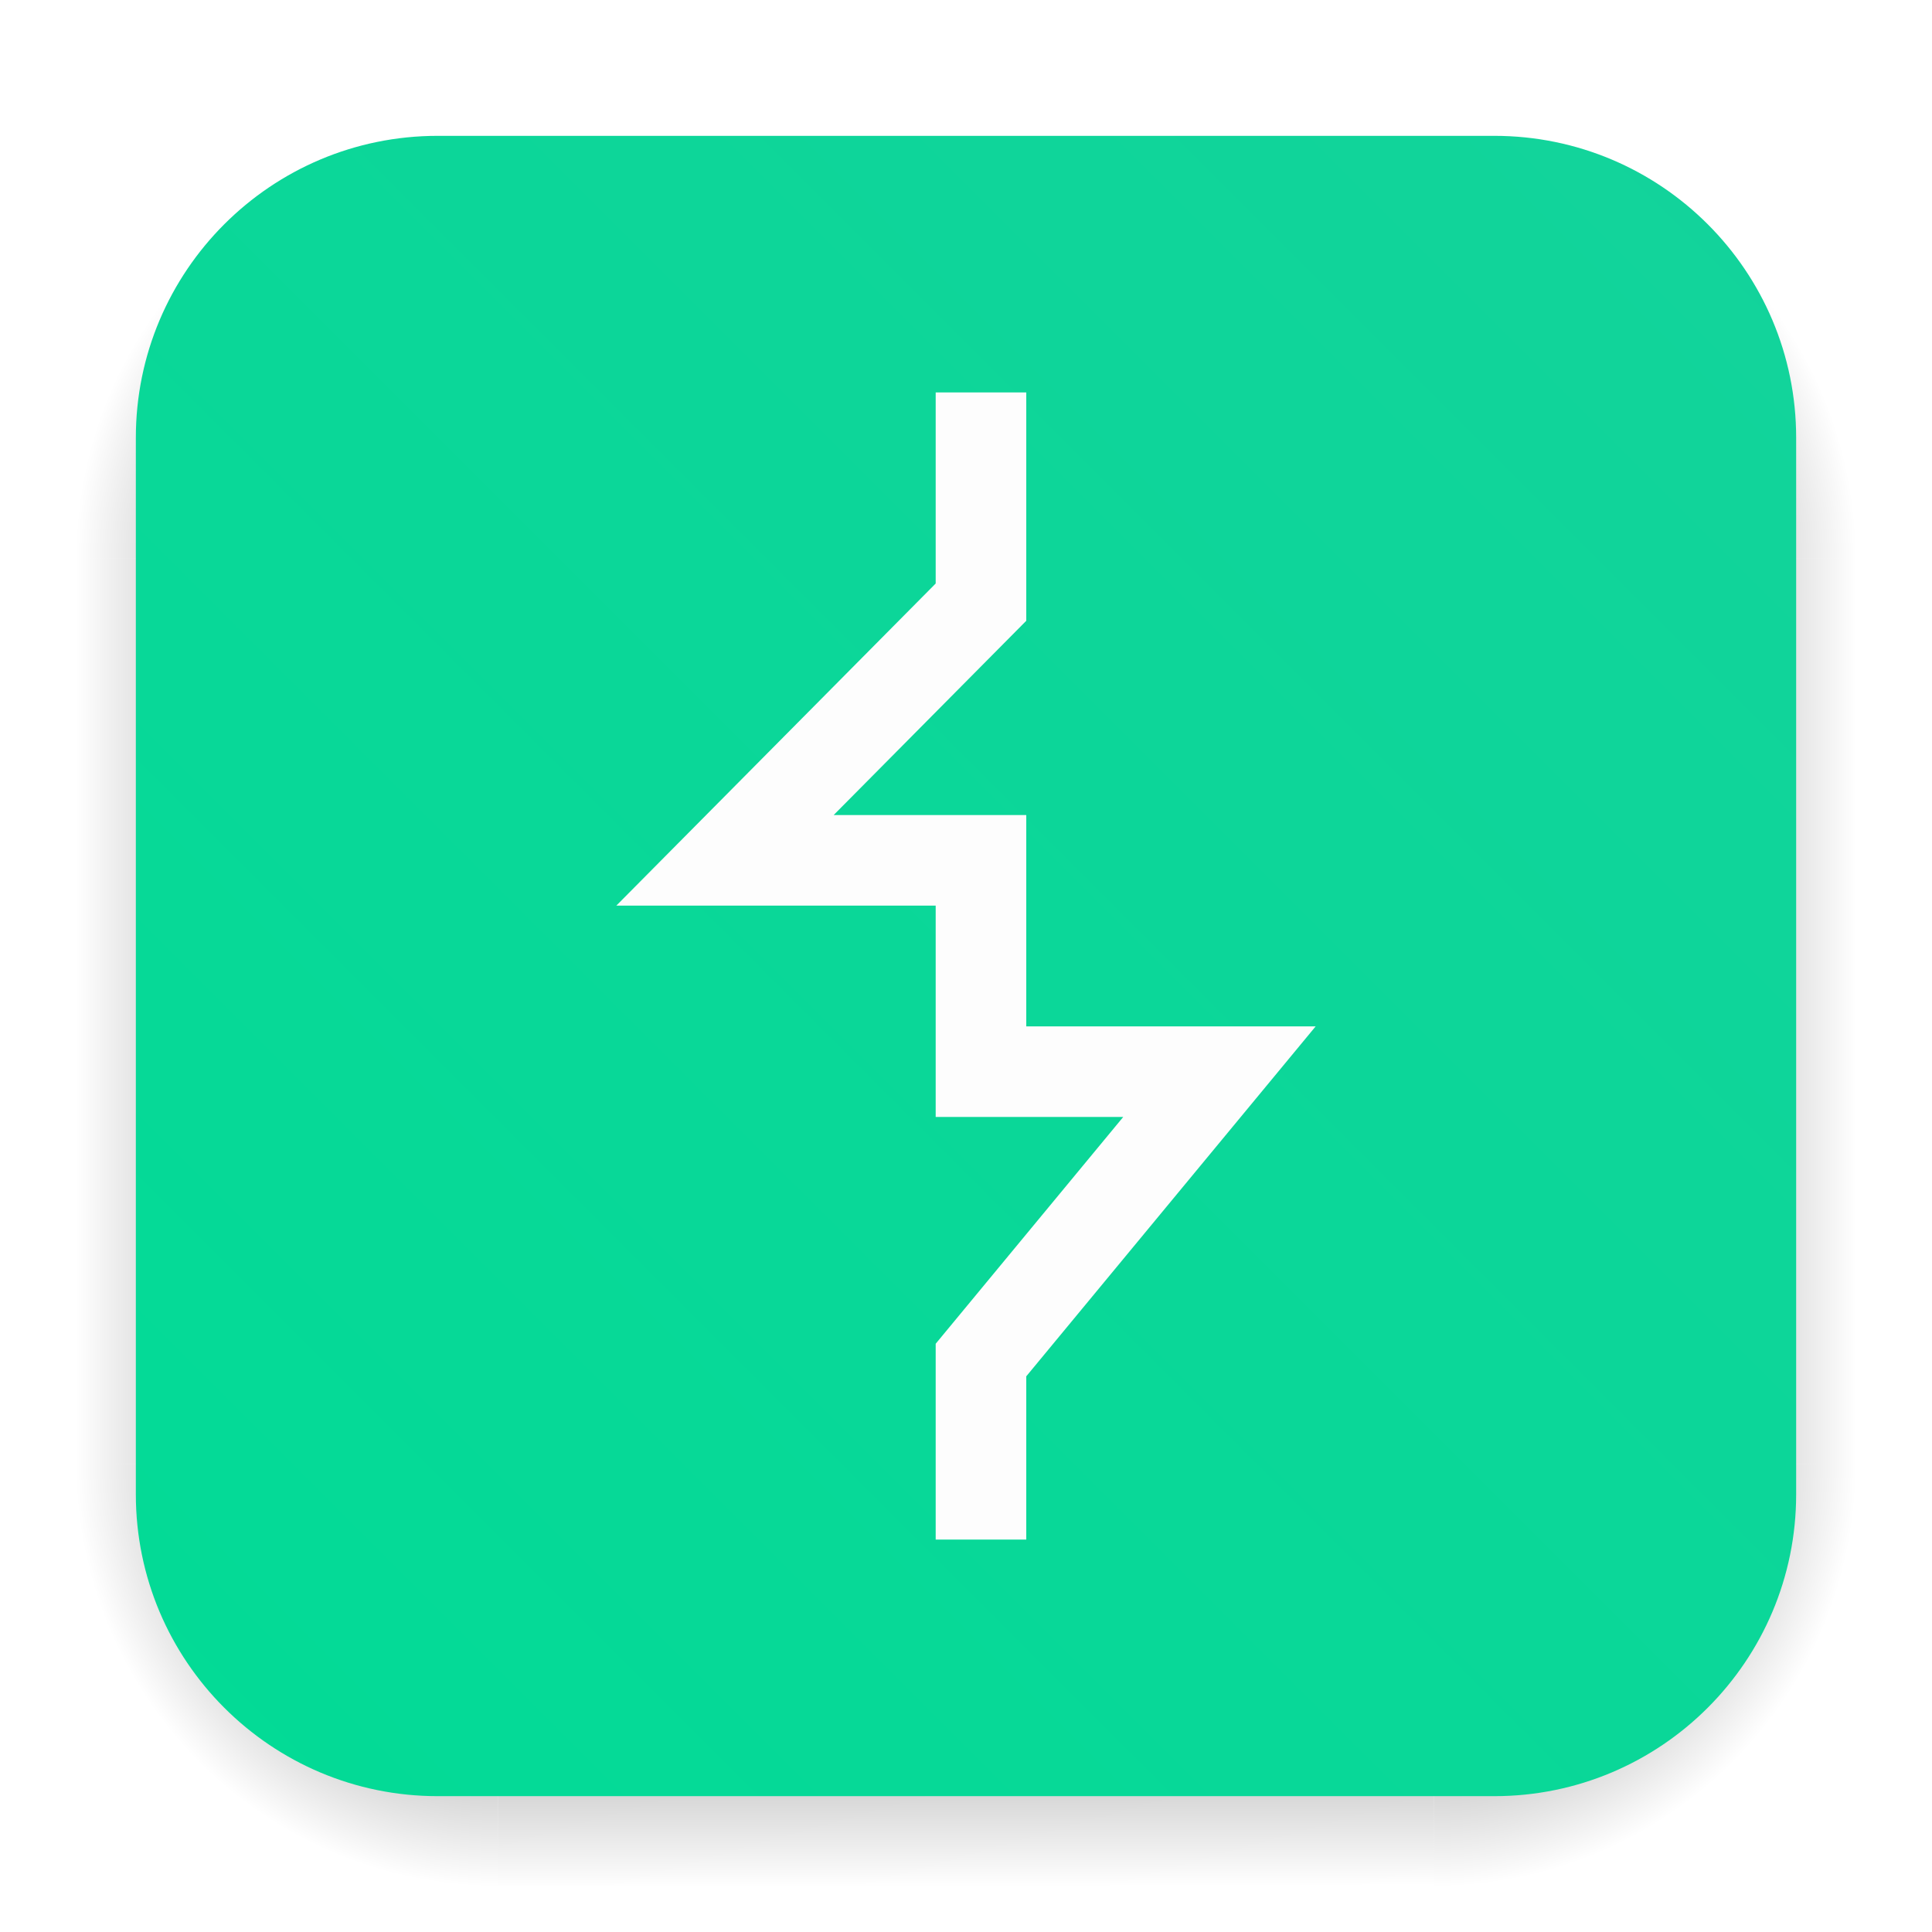
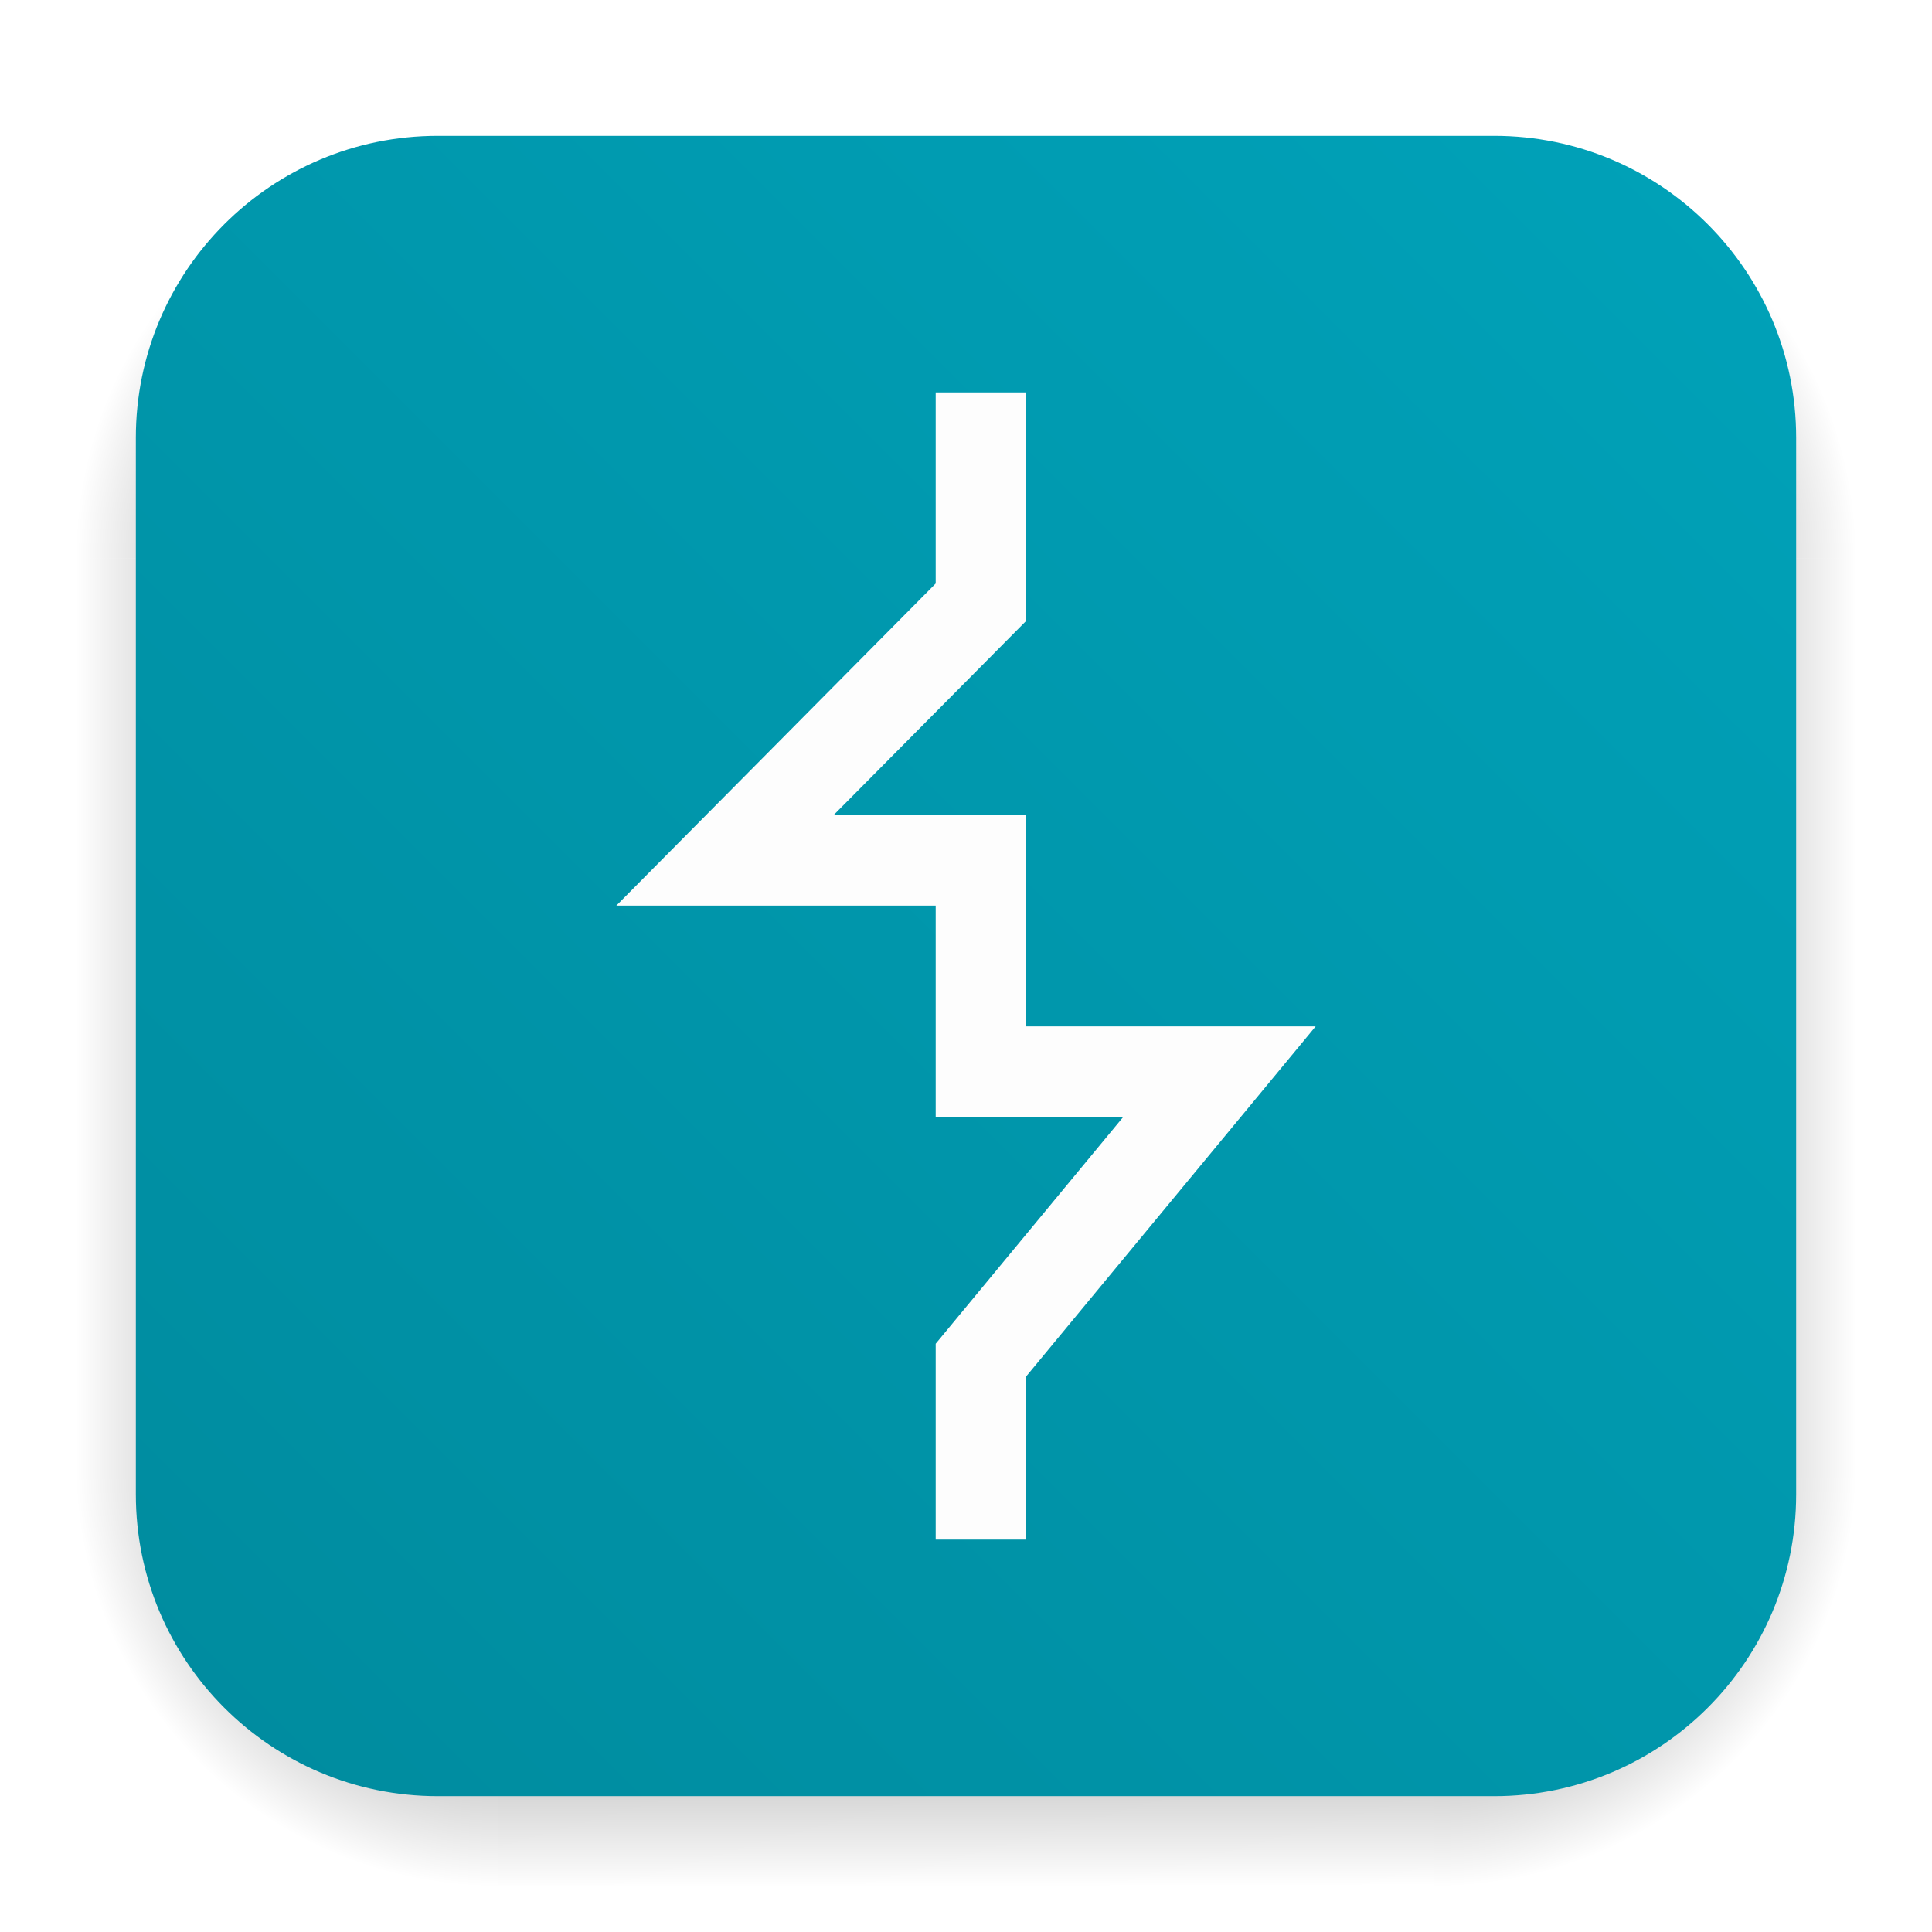
- <svg xmlns="http://www.w3.org/2000/svg" width="64" height="64" version="1">
-   <defs>
+ <svg xmlns="http://www.w3.org/2000/svg" width="64" height="64" version="1" id="svg18">
+   <defs id="defs18">
    <filter id="filter1057" x="-.027" y="-.027" width="1.054" height="1.054" color-interpolation-filters="sRGB">
-       <feGaussianBlur stdDeviation="0.619" />
+       <feGaussianBlur stdDeviation="0.619" id="feGaussianBlur1" />
    </filter>
    <linearGradient id="linearGradient1053" x1="-127" x2="-72" y1="60" y2="5" gradientTransform="translate(131.5 -.51)" gradientUnits="userSpaceOnUse">
-       <stop stop-color="#02db96" offset="0" />
-       <stop stop-color="#13d39b" offset="1" />
+       <stop stop-color="#02db96" offset="0" id="stop1" style="stop-color:#008b9e;stop-opacity:1;" />
+       <stop stop-color="#13d39b" offset="1" id="stop2" style="stop-color:#00a2b9;stop-opacity:1;" />
    </linearGradient>
    <radialGradient id="gradient_ds_br" cx="0" cy="0" r="1" gradientUnits="userSpaceOnUse" gradientTransform="matrix(13.9984,0.00477622,-0.00477841,14.0048,47.5016,48.4952)">
-       <stop offset="0.65" id="stop1" />
-       <stop offset="1" stop-opacity="0" id="stop2" />
+       <stop offset="0.65" id="stop3" />
+       <stop offset="1" stop-opacity="0" id="stop4" />
    </radialGradient>
    <linearGradient id="gradient_ds_b" x1="30.449" y1="48.5" x2="30.492" y2="62.5" gradientUnits="userSpaceOnUse">
-       <stop offset="0.654" id="stop3" />
-       <stop offset="1" stop-opacity="0" id="stop4" />
+       <stop offset="0.654" id="stop5" />
+       <stop offset="1" stop-opacity="0" id="stop6" />
    </linearGradient>
    <radialGradient id="gradient_ds_bl" cx="0" cy="0" r="1" gradientUnits="userSpaceOnUse" gradientTransform="matrix(0,14,-14,0,16.5,48.5)">
-       <stop offset="0.65" id="stop5" />
-       <stop offset="1" stop-opacity="0" id="stop6" />
+       <stop offset="0.65" id="stop7" />
+       <stop offset="1" stop-opacity="0" id="stop8" />
    </radialGradient>
    <linearGradient id="gradient_ds_r" x1="47.5" y1="33.5" x2="61.5" y2="33.501" gradientUnits="userSpaceOnUse">
-       <stop offset="0.649" id="stop7" />
-       <stop offset="1" stop-opacity="0" id="stop8" />
-     </linearGradient>
-     <linearGradient id="gradient_ds_l" x1="16.5" y1="33.895" x2="2.5" y2="33.895" gradientUnits="userSpaceOnUse">
      <stop offset="0.649" id="stop9" />
      <stop offset="1" stop-opacity="0" id="stop10" />
    </linearGradient>
+     <linearGradient id="gradient_ds_l" x1="16.5" y1="33.895" x2="2.5" y2="33.895" gradientUnits="userSpaceOnUse">
+       <stop offset="0.649" id="stop11" />
+       <stop offset="1" stop-opacity="0" id="stop12" />
+     </linearGradient>
    <radialGradient id="gradient_ds_tr" cx="0" cy="0" r="1" gradientTransform="matrix(0.00843236,-14,14.0084,0.0189842,47.4916,18.5)" gradientUnits="userSpaceOnUse">
-       <stop offset="0.65" id="stop11" />
-       <stop offset="1" stop-opacity="0" id="stop12" />
+       <stop offset="0.65" id="stop13" />
+       <stop offset="1" stop-opacity="0" id="stop14" />
    </radialGradient>
    <linearGradient id="gradient_ds_t" x1="29.98" y1="18.5" x2="29.916" y2="4.5" gradientUnits="userSpaceOnUse">
-       <stop offset="0.649" id="stop13" />
-       <stop offset="1" stop-opacity="0" id="stop14" />
+       <stop offset="0.649" id="stop15" />
+       <stop offset="1" stop-opacity="0" id="stop16" />
    </linearGradient>
    <radialGradient id="gradient_ds_tl" cx="0" cy="0" r="1" gradientTransform="matrix(-0.00843236,-14,-14.0084,0.0189842,16.5084,18.5)" gradientUnits="userSpaceOnUse">
-       <stop offset="0.65" id="stop15" />
-       <stop offset="1" stop-opacity="0" id="stop16" />
+       <stop offset="0.65" id="stop17" />
+       <stop offset="1" stop-opacity="0" id="stop18" />
    </radialGradient>
  </defs>
  <g id="ds" opacity="0.25">
    <path id="ds-br" d="m 47.5,48.5 h 14 v 14 h -14 z" fill="url(#gradient_ds_br)" style="fill:url(#gradient_ds_br)" />
    <path id="ds-b" d="m 16.5,48.5 h 31 v 14 h -31 z" fill="url(#gradient_ds_b)" style="fill:url(#gradient_ds_b)" />
    <path id="ds-bl" d="m 2.5,48.5 h 14 v 14 h -14 z" fill="url(#gradient_ds_bl)" style="fill:url(#gradient_ds_bl)" />
    <path id="ds-r" d="m 47.5,18.5 h 14 v 30 h -14 z" fill="url(#gradient_ds_r)" style="fill:url(#gradient_ds_r)" />
    <path id="ds-l" d="m 2.5,18.5 h 14 v 30 h -14 z" fill="url(#gradient_ds_l)" style="fill:url(#gradient_ds_l)" />
    <path id="ds-tr" d="m 47.5,4.5 h 14 v 14 h -14 z" fill="url(#gradient_ds_tr)" style="fill:url(#gradient_ds_tr)" />
    <path id="ds-t" d="m 16.5,4.5 h 31 v 14 h -31 z" fill="url(#gradient_ds_t)" style="fill:url(#gradient_ds_t)" />
    <path id="ds-tl" d="m 16.5,4.5 h -14 v 14 h 14 z" fill="url(#gradient_ds_tl)" style="fill:url(#gradient_ds_tl)" />
  </g>
  <rect x="4.5" y="4.5" width="55" height="55" fill="url(#linearGradient1053)" stroke-linecap="round" stroke-width="2.744" id="bg" rx="10" />
  <g id="art">
-     <path d="m32.496 13v6.947l-8.48 8.553h8.48v7h7.9l-7.9 9.553v5.947" fill="none" stroke="#fdfdfd" stroke-width="3" />
+     <path d="m32.496 13v6.947l-8.48 8.553h8.48v7h7.9l-7.9 9.553v5.947" fill="none" stroke="#fdfdfd" stroke-width="3" id="path18" />
  </g>
</svg>
